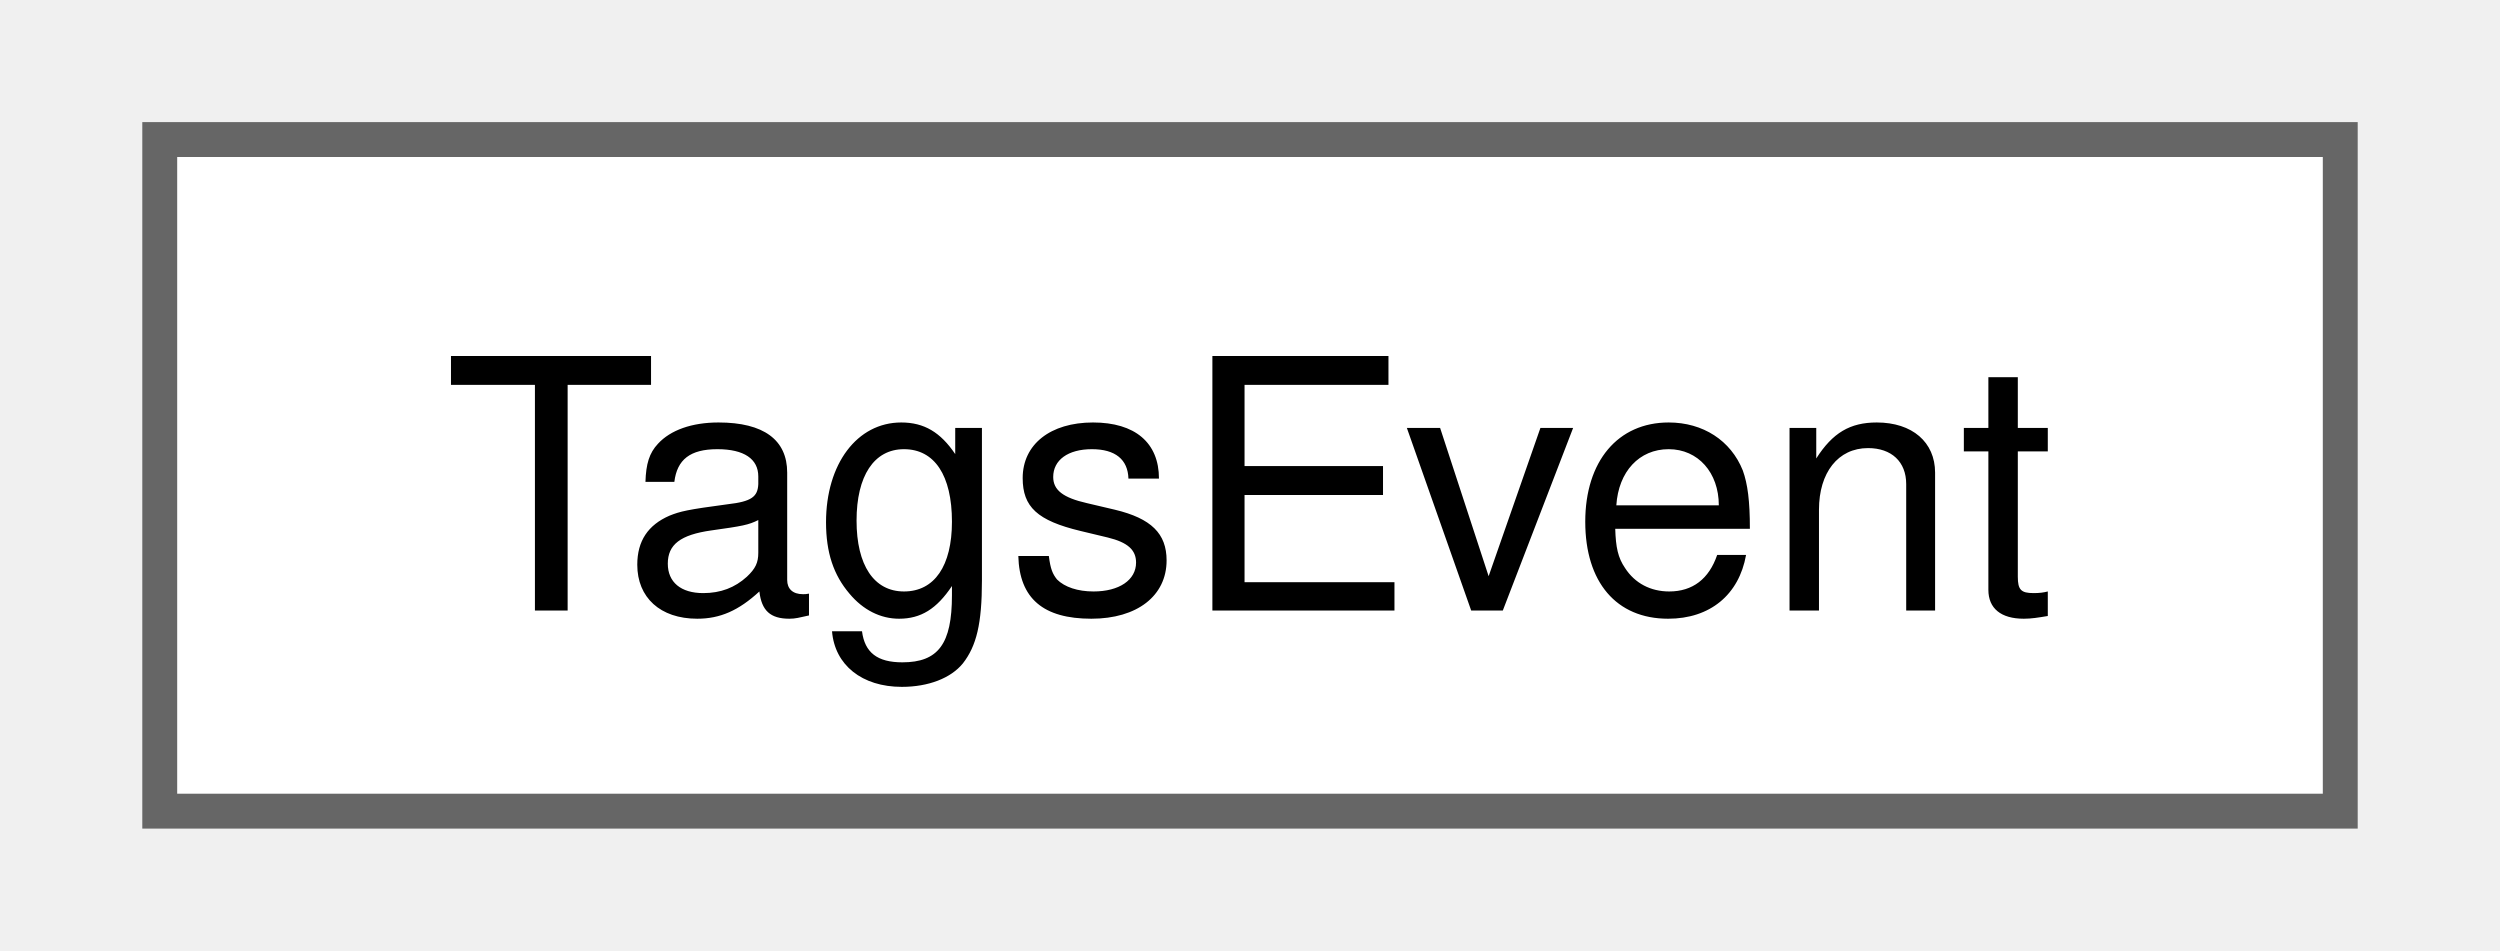
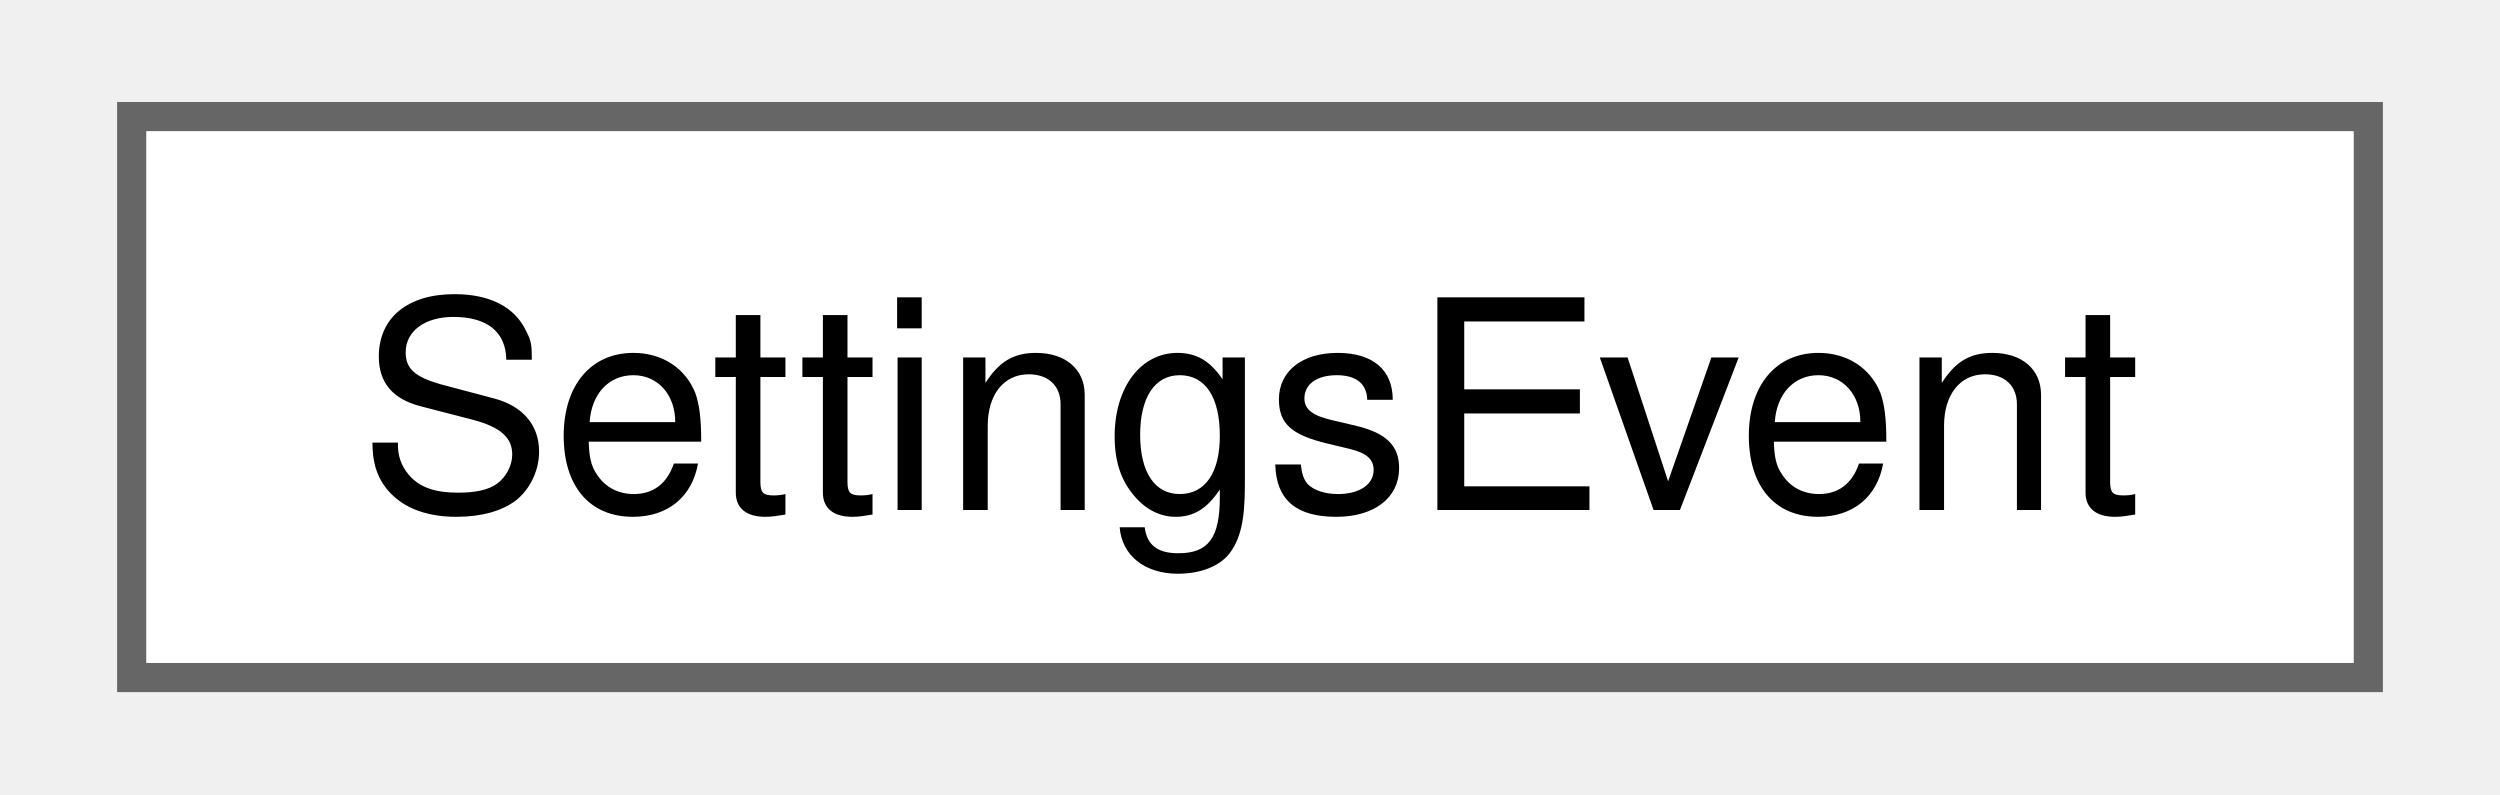
- <svg xmlns="http://www.w3.org/2000/svg" xmlns:xlink="http://www.w3.org/1999/xlink" width="71pt" height="27pt" viewBox="0.00 0.00 70.50 27.25">
+ <svg xmlns="http://www.w3.org/2000/svg" xmlns:xlink="http://www.w3.org/1999/xlink" width="85pt" height="27pt" viewBox="0.00 0.00 84.75 27.25">
  <g id="graph0" class="graph" transform="scale(1 1) rotate(0) translate(4 23.25)">
    <g id="Node000000" class="node">
      <g id="a_Node000000">
-         <a xlink:href="interfaceTagsEvent.html" target="_top" xlink:title="Interfejs reprezentujący zdarzenia związane z tagami.">
-           <polygon fill="white" stroke="#666666" points="62.5,-19.25 0,-19.25 0,0 62.5,0 62.5,-19.25" />
-           <text text-anchor="middle" x="31.25" y="-5.75" font-family="Helvetica,sans-Serif" font-size="10.00">TagsEvent</text>
+         <a xlink:href="interfaceSettingsEvent.html" target="_top" xlink:title="Interfejs reprezentujący zdarzenia związane z ustawieniami.">
+           <polygon fill="white" stroke="#666666" points="76.75,-19.25 0,-19.25 0,0 76.75,0 76.75,-19.25" />
+           <text text-anchor="middle" x="38.38" y="-5.75" font-family="Helvetica,sans-Serif" font-size="10.00">SettingsEvent</text>
        </a>
      </g>
    </g>
  </g>
</svg>
